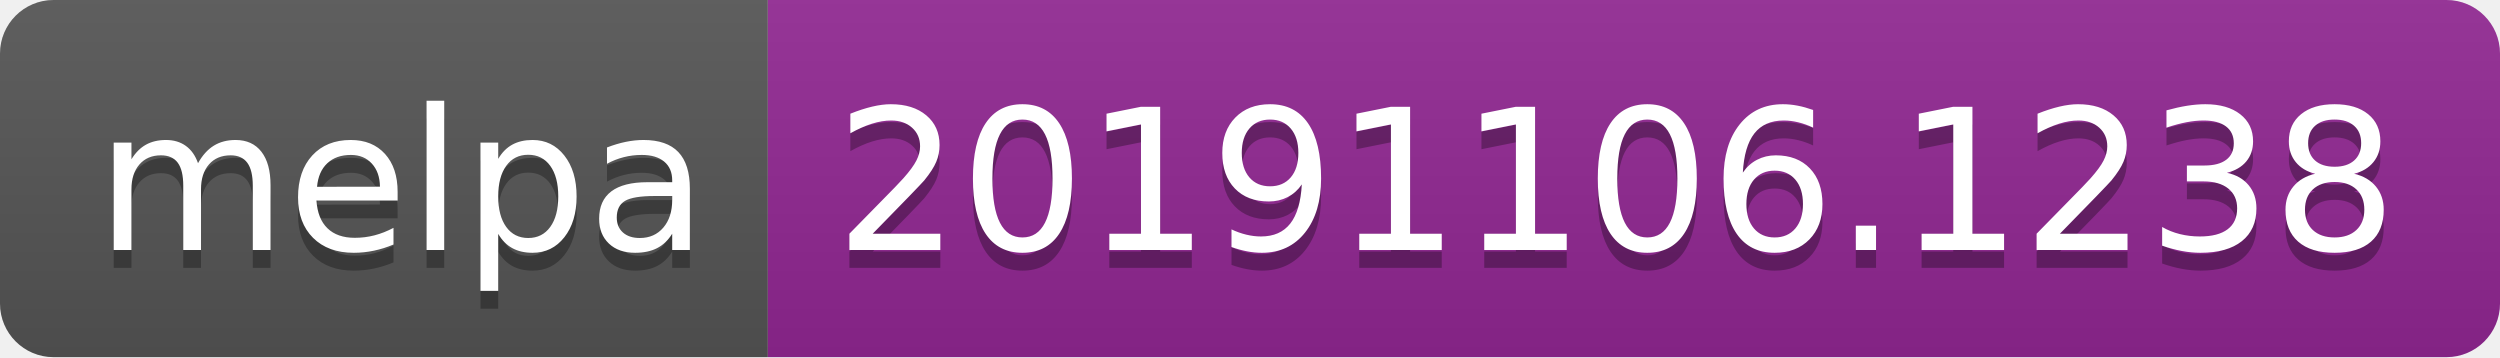
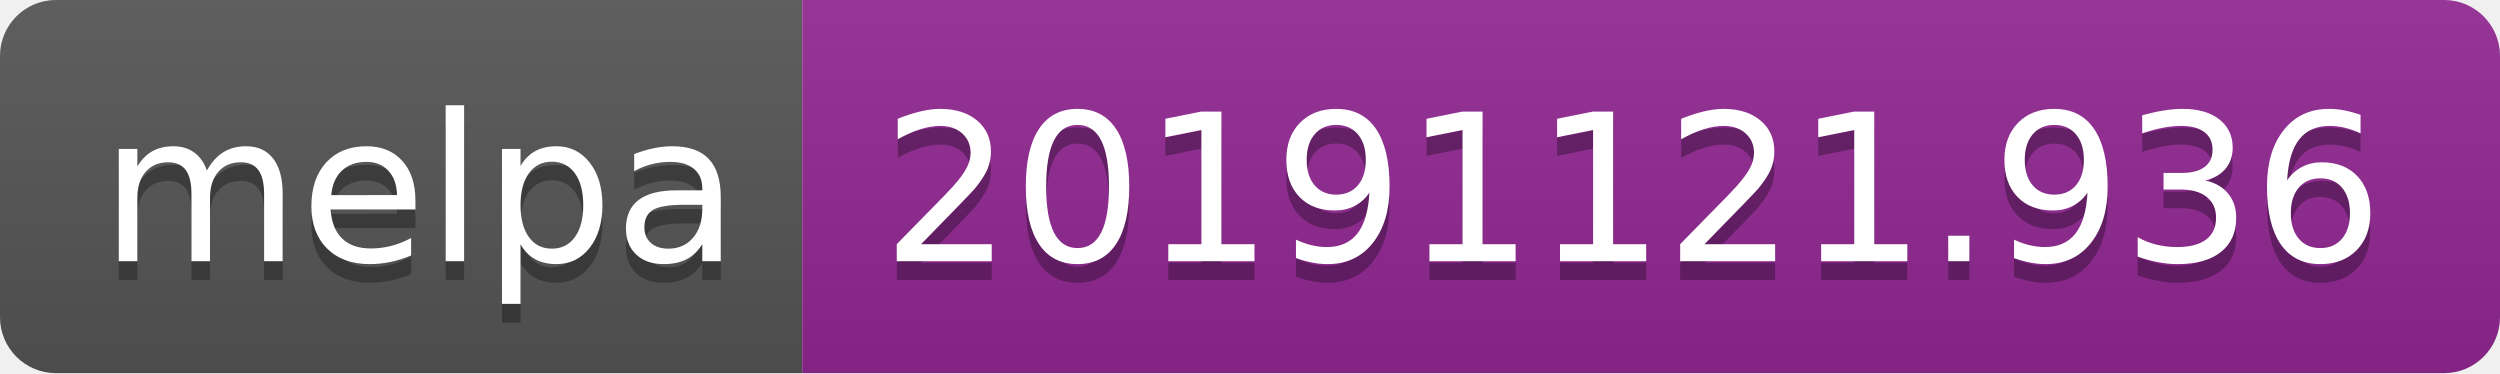
- <svg xmlns="http://www.w3.org/2000/svg" width="140" height="20">
+ <svg xmlns="http://www.w3.org/2000/svg" width="134" height="20">
  <linearGradient id="b" x2="0" y2="100%">
    <stop offset="0" stop-color="#bbb" stop-opacity=".1" />
    <stop offset="1" stop-opacity=".1" />
  </linearGradient>
  <clipPath id="a">
-     <rect width="140" height="20" rx="3" fill="#fff" />
+     <rect width="134" height="20" rx="3" fill="#fff" />
  </clipPath>
  <g clip-path="url(#a)">
    <path fill="#555" d="M0 0h43v20H0z" />
-     <path fill="#922793" d="M43 0h97v20H43z" />
-     <path fill="url(#b)" d="M0 0h140v20H0z" />
+     <path fill="#922793" d="M43 0h91v20H43z" />
+     <path fill="url(#b)" d="M0 0h134v20H0z" />
  </g>
  <g fill="#fff" text-anchor="middle" font-family="DejaVu Sans,Verdana,Geneva,sans-serif" font-size="110">
    <text x="225" y="150" fill="#010101" fill-opacity=".3" transform="scale(.1)" textLength="330">melpa</text>
    <text x="225" y="140" transform="scale(.1)" textLength="330">melpa</text>
-     <text x="905" y="150" fill="#010101" fill-opacity=".3" transform="scale(.1)" textLength="870">20191106.1238</text>
-     <text x="905" y="140" transform="scale(.1)" textLength="870">20191106.1238</text>
+     <text x="875" y="150" fill="#010101" fill-opacity=".3" transform="scale(.1)" textLength="810">20191121.936</text>
+     <text x="875" y="140" transform="scale(.1)" textLength="810">20191121.936</text>
  </g>
</svg>
